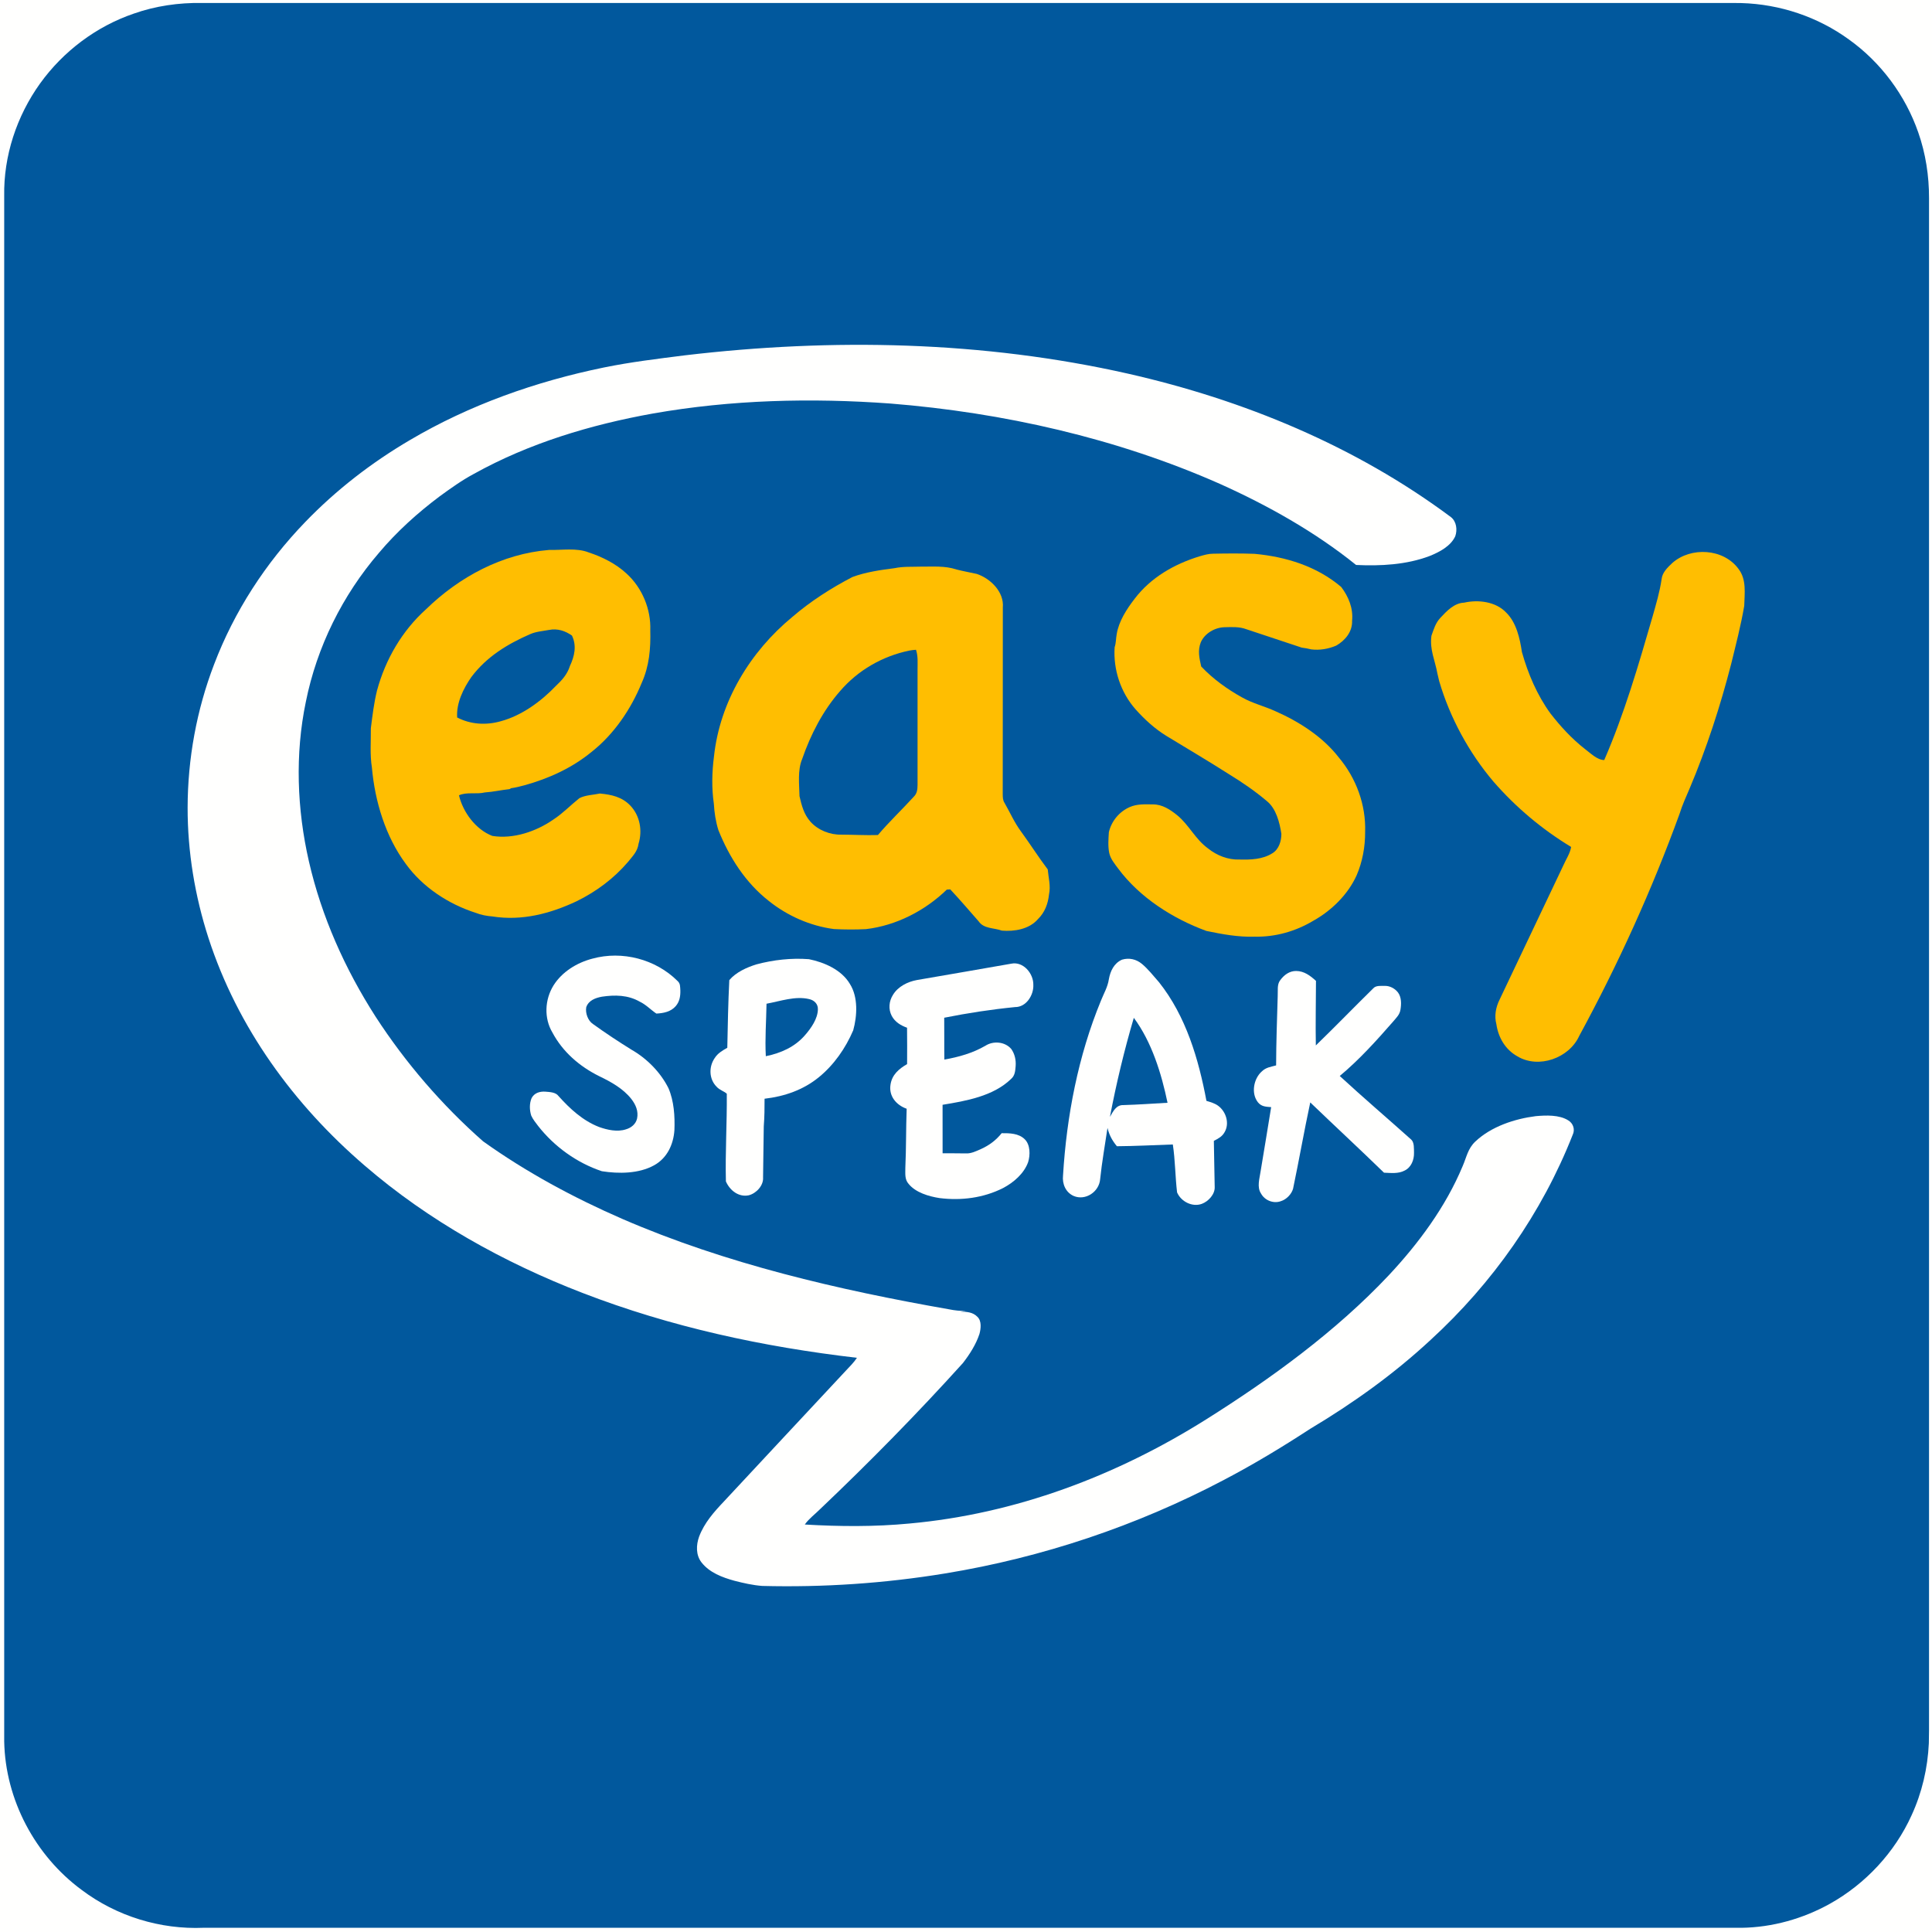
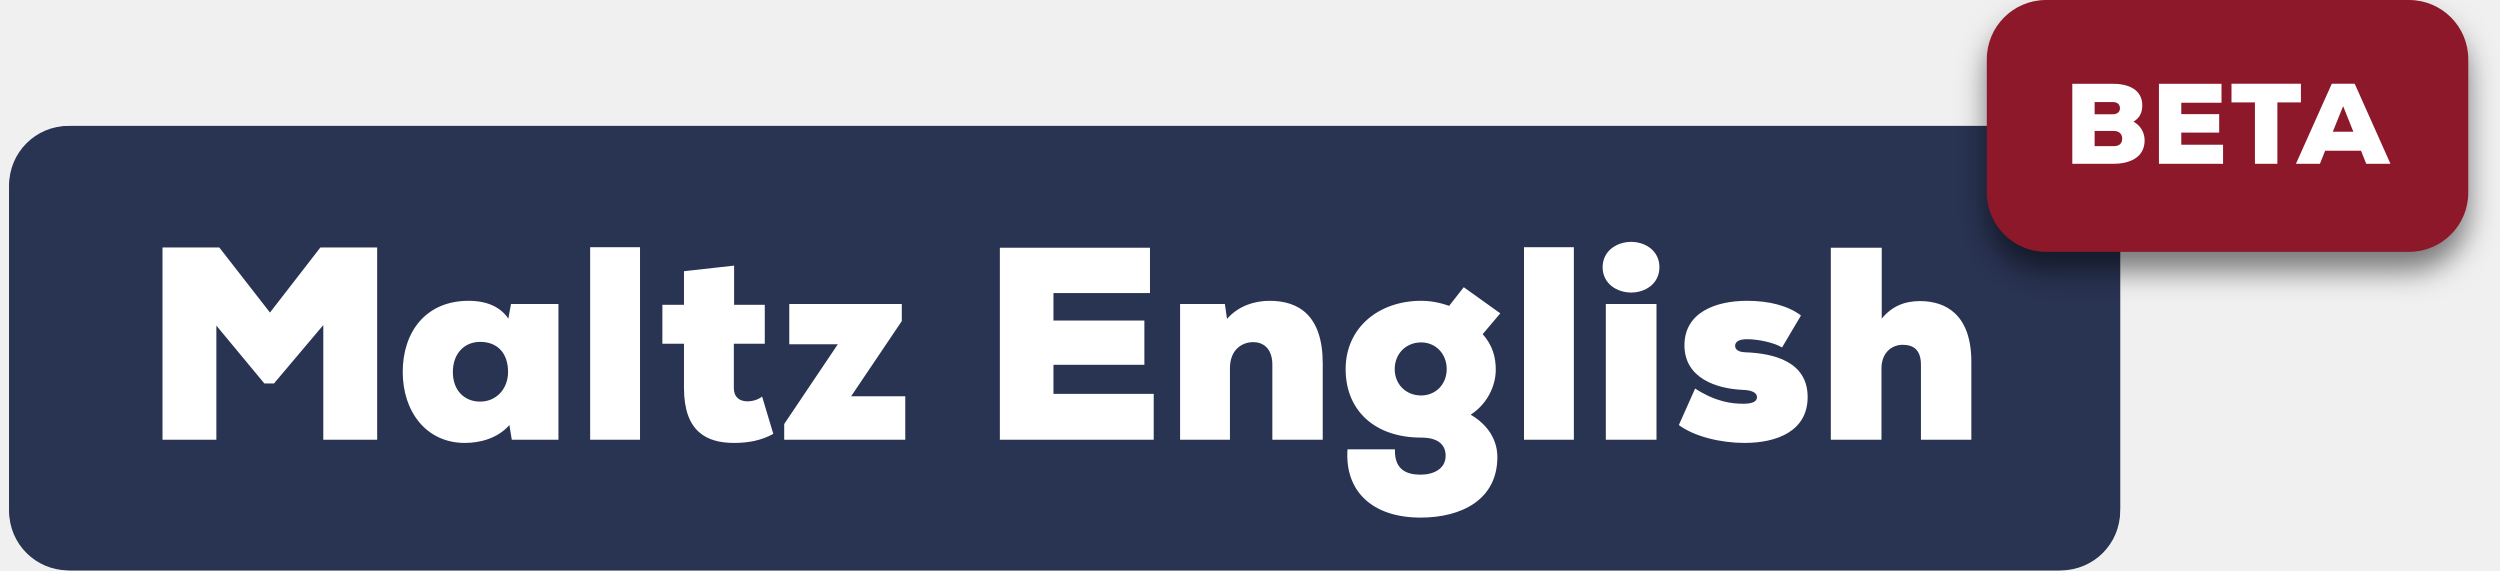
- <svg xmlns="http://www.w3.org/2000/svg" width="80px" height="80px" viewBox="0 0 80 80" version="1.1">
-   <defs />
+ <svg xmlns="http://www.w3.org/2000/svg" xmlns:xlink="http://www.w3.org/1999/xlink" width="263px" height="60px" viewBox="0 0 263 60" version="1.1">
+   <defs>
+     <rect id="path-1" x="0.961" y="13.247" width="222.078" height="46.753" rx="6.234" />
+     <rect id="path-2" x="0" y="0" width="50.649" height="26.494" rx="6.234" />
+     <filter x="-10.9%" y="-13.2%" width="121.7%" height="141.5%" filterUnits="objectBoundingBox" id="filter-3">
+       <feOffset dx="0" dy="2" in="SourceAlpha" result="shadowOffsetOuter1" />
+       <feGaussianBlur stdDeviation="1.5" in="shadowOffsetOuter1" result="shadowBlurOuter1" />
+       <feColorMatrix values="0 0 0 0 0   0 0 0 0 0   0 0 0 0 0  0 0 0 0.5 0" type="matrix" in="shadowBlurOuter1" />
+     </filter>
+   </defs>
  <g id="Page-1" stroke="none" stroke-width="1" fill="none" fill-rule="evenodd">
-     <g id="easy-speak" fill-rule="nonzero">
-       <g id="original">
-         <polygon id="Shape" fill="#FFFFFE" points="0 0 80 0 80 80 0 80" />
-         <path d="M8.359,0.123 C29.349,0.122 50.338,0.123 71.328,0.123 C71.588,0.122 71.849,0.122 72.109,0.127 C73.704,0.173 75.274,0.698 76.564,1.638 C77.884,2.582 78.9,3.952 79.431,5.484 C79.737,6.353 79.879,7.283 79.877,8.203 C79.877,29.166 79.877,50.13 79.877,71.094 C79.877,71.458 79.879,71.823 79.869,72.188 C79.821,73.216 79.585,74.232 79.154,75.168 C78.458,76.705 77.25,78.003 75.779,78.827 C74.665,79.449 73.387,79.81 72.109,79.826 C50.885,79.825 29.662,79.826 8.438,79.825 C6.635,79.903 4.826,79.345 3.384,78.259 C1.45,76.836 0.22,74.516 0.174,72.109 C0.174,50.781 0.175,29.453 0.174,8.125 C0.144,6.459 0.69,4.809 1.659,3.457 C2.619,2.124 3.984,1.095 5.541,0.563 C6.439,0.246 7.408,0.107 8.359,0.123 Z" id="Shape" fill="#01589D" />
-         <path d="M46.72,15.475 C51.505,16.562 56.127,18.468 60.077,21.41 C60.312,21.591 60.352,21.941 60.259,22.205 C60.07,22.619 59.598,22.862 59.196,23.024 C58.232,23.387 57.172,23.442 56.153,23.394 C54.455,22.025 52.498,20.927 50.513,20.036 C46.232,18.141 41.532,17.084 36.876,16.71 C33.595,16.47 30.279,16.551 27.034,17.123 C24.467,17.584 21.908,18.35 19.621,19.623 C19.127,19.886 18.659,20.222 18.206,20.552 C17.294,21.235 16.431,22.014 15.696,22.887 C14.182,24.645 13.121,26.785 12.664,29.062 C12.212,31.23 12.297,33.509 12.79,35.663 C13.315,37.959 14.286,40.124 15.555,42.102 C16.794,44.011 18.296,45.755 20.003,47.259 C21.791,48.538 23.759,49.598 25.773,50.474 C30.051,52.33 34.716,53.412 39.295,54.215 C39.53,54.263 39.755,54.286 39.995,54.284 C39.921,54.293 39.848,54.302 39.774,54.311 C40.034,54.318 40.281,54.329 40.473,54.527 C40.655,54.698 40.616,55.019 40.557,55.236 C40.413,55.673 40.153,56.077 39.874,56.439 C37.986,58.53 36.009,60.541 33.967,62.482 C33.752,62.698 33.497,62.882 33.325,63.127 C34.765,63.212 36.219,63.223 37.656,63.086 C42.048,62.689 46.227,61.112 49.946,58.773 C52.634,57.082 55.318,55.13 57.501,52.812 C58.74,51.489 59.86,49.976 60.562,48.295 C60.728,47.917 60.777,47.56 61.093,47.266 C61.748,46.648 62.714,46.328 63.594,46.217 C64.015,46.18 64.563,46.156 64.936,46.391 C65.145,46.514 65.229,46.774 65.12,46.994 C63.845,50.234 61.801,53.136 59.236,55.485 C57.714,56.898 56.032,58.101 54.252,59.165 C53.086,59.925 51.896,60.644 50.663,61.289 C47.062,63.184 43.156,64.494 39.141,65.152 C36.639,65.563 34.095,65.735 31.562,65.67 C31.173,65.641 30.784,65.552 30.407,65.455 C29.906,65.316 29.38,65.12 29.049,64.697 C28.811,64.394 28.823,63.98 28.947,63.633 C29.163,63.057 29.564,62.607 29.98,62.168 C31.663,60.364 33.345,58.553 35.03,56.752 C35.189,56.58 35.355,56.421 35.484,56.224 C31.589,55.769 27.791,54.954 24.125,53.539 C20.873,52.284 17.741,50.545 15.098,48.262 C12.164,45.739 9.835,42.546 8.634,38.846 C8.07,37.104 7.766,35.27 7.769,33.438 C7.773,31.421 8.141,29.4 8.863,27.516 C9.699,25.314 11.001,23.312 12.635,21.62 C13.915,20.291 15.383,19.156 16.973,18.223 C19.448,16.762 22.192,15.795 25.001,15.218 C26.108,14.991 27.241,14.855 28.363,14.713 C34.466,13.992 40.71,14.116 46.72,15.475 Z" id="Shape" fill="#FFFFFE" />
-         <path d="M22.734,22.772 C23.263,22.785 23.88,22.677 24.377,22.875 C24.938,23.059 25.504,23.343 25.94,23.747 C26.588,24.334 26.959,25.222 26.927,26.095 C26.947,26.851 26.886,27.579 26.572,28.277 C26.127,29.366 25.423,30.405 24.494,31.136 C23.689,31.798 22.723,32.238 21.723,32.515 C21.538,32.563 21.353,32.613 21.163,32.638 L21.098,32.676 C20.755,32.712 20.423,32.791 20.077,32.813 C19.727,32.899 19.328,32.784 19.005,32.932 C19.172,33.637 19.701,34.349 20.385,34.613 C21.255,34.755 22.207,34.428 22.919,33.932 C23.312,33.674 23.628,33.339 23.992,33.05 C24.242,32.92 24.568,32.916 24.843,32.858 C25.319,32.903 25.755,32.997 26.098,33.355 C26.498,33.773 26.609,34.391 26.441,34.938 C26.398,35.259 26.195,35.452 26.003,35.692 C25.417,36.378 24.688,36.92 23.88,37.317 C22.784,37.834 21.612,38.14 20.394,37.949 C20.15,37.929 19.921,37.886 19.693,37.797 C18.569,37.436 17.502,36.738 16.805,35.774 C15.963,34.641 15.523,33.179 15.4,31.785 C15.314,31.252 15.361,30.695 15.356,30.155 C15.423,29.63 15.483,29.111 15.611,28.594 C15.96,27.303 16.648,26.12 17.646,25.223 C19.025,23.883 20.798,22.93 22.734,22.772 Z" id="Shape" fill="#FFBE01" />
-         <path d="M50.232,22.928 C50.805,22.916 51.379,22.912 51.952,22.933 C53.255,23.055 54.526,23.447 55.536,24.305 C55.843,24.709 56.039,25.19 55.987,25.705 C56.004,26.156 55.702,26.52 55.33,26.733 C55.009,26.871 54.647,26.933 54.298,26.89 C54.167,26.856 54.034,26.834 53.9,26.816 C53.135,26.562 52.37,26.309 51.606,26.054 C51.312,25.944 51.013,25.966 50.703,25.972 C50.305,25.983 49.887,26.223 49.723,26.594 C49.587,26.94 49.662,27.251 49.739,27.597 C50.223,28.111 50.816,28.537 51.432,28.879 C51.87,29.127 52.352,29.238 52.819,29.453 C53.795,29.882 54.776,30.512 55.435,31.363 C56.157,32.22 56.566,33.33 56.527,34.453 C56.53,35.061 56.417,35.685 56.175,36.245 C55.815,37.043 55.136,37.705 54.377,38.129 C53.645,38.566 52.807,38.805 51.953,38.785 C51.282,38.809 50.608,38.684 49.953,38.548 C48.563,38.038 47.196,37.168 46.303,35.968 C46.154,35.766 45.982,35.566 45.93,35.314 C45.874,35.041 45.898,34.734 45.916,34.456 C46.025,33.998 46.345,33.612 46.775,33.421 C47.084,33.284 47.404,33.305 47.735,33.308 C48.127,33.305 48.45,33.52 48.744,33.756 C49.246,34.17 49.488,34.745 50.025,35.134 C50.391,35.427 50.855,35.609 51.328,35.591 C51.788,35.603 52.281,35.587 52.682,35.334 C52.957,35.171 53.06,34.826 53.059,34.525 C52.987,34.059 52.842,33.478 52.456,33.17 C51.971,32.759 51.443,32.398 50.902,32.066 C50.04,31.516 49.158,30.996 48.284,30.464 C47.81,30.169 47.399,29.793 47.027,29.378 C46.407,28.679 46.091,27.727 46.155,26.798 C46.216,26.622 46.205,26.441 46.24,26.26 C46.325,25.725 46.655,25.22 46.98,24.797 C47.654,23.909 48.632,23.352 49.685,23.032 C49.866,22.98 50.041,22.928 50.232,22.928 Z" id="Shape" fill="#FFBE01" />
-         <path d="M71.988,23.558 C72.327,23.998 72.238,24.566 72.225,25.087 C72.088,25.893 71.88,26.691 71.686,27.485 C71.235,29.238 70.672,30.971 69.968,32.639 C69.82,32.988 69.662,33.327 69.55,33.691 C68.399,36.859 67.002,39.93 65.394,42.892 C64.977,43.816 63.708,44.271 62.826,43.737 C62.334,43.462 62.04,42.959 61.962,42.411 C61.87,42.07 61.938,41.705 62.094,41.394 C62.975,39.538 63.856,37.684 64.738,35.828 C64.846,35.579 65.016,35.334 65.057,35.07 C63.853,34.342 62.773,33.433 61.848,32.373 C60.829,31.174 60.038,29.719 59.595,28.208 C59.57,28.102 59.545,27.997 59.52,27.891 C59.423,27.344 59.192,26.897 59.273,26.324 C59.369,26.055 59.441,25.797 59.643,25.583 C59.901,25.305 60.22,24.967 60.625,24.955 C61.209,24.822 61.939,24.909 62.369,25.366 C62.791,25.78 62.935,26.435 63.019,26.998 C63.27,27.896 63.651,28.788 64.202,29.545 C64.626,30.089 65.083,30.587 65.628,31.014 C65.861,31.185 66.127,31.468 66.428,31.472 C67.256,29.568 67.848,27.536 68.425,25.545 C68.573,25.02 68.727,24.511 68.804,23.977 C68.833,23.7 69.057,23.492 69.248,23.311 C70.016,22.632 71.37,22.709 71.988,23.558 Z" id="Shape" fill="#FFBE01" />
-         <path d="M38.125,23.463 C38.634,23.468 39.12,23.419 39.612,23.583 C39.889,23.653 40.17,23.704 40.448,23.765 C41.017,23.955 41.584,24.514 41.525,25.155 C41.52,27.734 41.527,30.312 41.521,32.891 C41.523,33.019 41.524,33.134 41.595,33.245 C41.827,33.647 42.003,34.063 42.283,34.437 C42.659,34.952 43,35.492 43.385,36.001 C43.415,36.357 43.513,36.673 43.438,37.034 C43.396,37.423 43.265,37.78 42.98,38.058 C42.622,38.476 42.003,38.58 41.484,38.535 C41.162,38.415 40.739,38.466 40.525,38.152 C40.136,37.709 39.752,37.258 39.348,36.827 C39.3,36.83 39.252,36.834 39.204,36.837 C38.305,37.71 37.109,38.326 35.86,38.473 C35.433,38.495 34.958,38.493 34.53,38.47 C33.55,38.342 32.605,37.923 31.834,37.306 C30.868,36.548 30.202,35.505 29.748,34.376 C29.637,34.024 29.579,33.649 29.559,33.281 C29.465,32.64 29.48,31.968 29.564,31.327 C29.805,29.055 31.062,26.984 32.81,25.545 C33.566,24.895 34.415,24.352 35.297,23.893 C35.848,23.688 36.459,23.601 37.041,23.527 C37.404,23.451 37.758,23.475 38.125,23.463 Z" id="Shape" fill="#FFBE01" />
-         <path d="M22.736,26.084 C23.082,26.015 23.402,26.12 23.684,26.318 C23.888,26.748 23.788,27.17 23.598,27.581 C23.49,27.923 23.27,28.165 23.015,28.405 C22.402,29.046 21.607,29.628 20.742,29.863 C20.133,30.037 19.498,30.002 18.93,29.71 C18.89,29.116 19.185,28.512 19.517,28.036 C20.146,27.196 21.008,26.67 21.956,26.257 C22.21,26.148 22.469,26.134 22.736,26.084 Z" id="Shape" fill="#01589D" />
-         <path d="M37.93,26.906 C38.02,27.181 37.993,27.451 37.994,27.734 C37.994,29.323 37.994,30.912 37.994,32.5 C37.991,32.686 37.977,32.855 37.836,32.992 C37.348,33.527 36.821,34.023 36.353,34.577 C35.851,34.593 35.347,34.562 34.843,34.561 C34.373,34.573 33.871,34.377 33.557,34.022 C33.286,33.716 33.196,33.356 33.106,32.97 C33.095,32.474 33.02,31.891 33.217,31.427 C33.565,30.417 34.079,29.421 34.786,28.616 C35.525,27.752 36.545,27.168 37.656,26.939 C37.747,26.922 37.837,26.911 37.93,26.906 Z" id="Shape" fill="#01589D" />
-         <path d="M28.052,40.617 C28.179,40.726 28.16,40.863 28.172,41.016 C28.177,41.249 28.141,41.471 27.986,41.655 C27.784,41.895 27.477,41.955 27.178,41.97 C26.942,41.811 26.754,41.602 26.491,41.477 C26.002,41.197 25.466,41.191 24.922,41.271 C24.655,41.32 24.368,41.426 24.275,41.708 C24.232,41.948 24.344,42.265 24.553,42.402 C25.07,42.775 25.604,43.128 26.146,43.464 C26.786,43.83 27.348,44.397 27.679,45.058 C27.909,45.591 27.949,46.225 27.926,46.799 C27.885,47.395 27.621,47.959 27.082,48.254 C26.451,48.603 25.616,48.607 24.923,48.498 C23.889,48.154 22.955,47.481 22.283,46.624 C22.18,46.489 22.067,46.349 21.997,46.195 C21.924,45.964 21.917,45.693 22.013,45.469 C22.127,45.254 22.351,45.188 22.58,45.203 C22.763,45.219 23.012,45.223 23.129,45.387 C23.602,45.914 24.134,46.405 24.805,46.666 C25.149,46.788 25.563,46.881 25.92,46.763 C26.14,46.699 26.327,46.546 26.38,46.316 C26.443,46.01 26.324,45.739 26.139,45.502 C25.801,45.074 25.295,44.794 24.811,44.562 C23.999,44.159 23.302,43.559 22.873,42.752 C22.52,42.158 22.557,41.39 22.918,40.807 C23.272,40.239 23.893,39.86 24.532,39.695 C25.762,39.356 27.148,39.717 28.052,40.617 Z" id="Shape" fill="#FFFFFE" />
-         <path d="M33.497,39.718 C34.136,39.848 34.85,40.159 35.194,40.745 C35.538,41.288 35.495,42.067 35.33,42.663 C35.012,43.405 34.534,44.094 33.905,44.607 C33.259,45.134 32.479,45.401 31.659,45.496 C31.66,45.879 31.656,46.258 31.626,46.641 C31.613,47.345 31.609,48.048 31.597,48.752 C31.622,49.091 31.316,49.415 31.003,49.495 C30.582,49.581 30.217,49.288 30.058,48.919 C30.028,47.715 30.106,46.493 30.095,45.288 C29.97,45.18 29.796,45.135 29.68,45.006 C29.357,44.691 29.342,44.177 29.593,43.814 C29.722,43.61 29.913,43.502 30.116,43.386 C30.133,42.481 30.153,41.487 30.199,40.585 C30.475,40.257 30.926,40.054 31.329,39.931 C32.03,39.744 32.772,39.662 33.497,39.718 Z" id="Shape" fill="#FFFFFE" />
-         <path d="M47.279,39.908 C47.547,40.13 47.765,40.416 47.995,40.675 C49.109,42.08 49.63,43.848 49.956,45.584 C50.134,45.64 50.3,45.681 50.452,45.796 C50.771,46.039 50.92,46.52 50.708,46.88 C50.607,47.066 50.442,47.147 50.263,47.241 C50.271,47.876 50.289,48.51 50.298,49.144 C50.315,49.45 50.038,49.748 49.765,49.849 C49.368,49.994 48.9,49.752 48.74,49.374 C48.662,48.718 48.664,48.041 48.564,47.39 C47.791,47.416 47.021,47.457 46.248,47.463 C46.054,47.226 45.932,47.006 45.859,46.705 C45.755,47.414 45.628,48.119 45.554,48.833 C45.511,49.348 44.95,49.73 44.46,49.523 C44.127,49.376 43.978,49.023 44.018,48.672 C44.166,46.221 44.645,43.721 45.584,41.445 C45.704,41.139 45.866,40.877 45.916,40.546 C45.975,40.209 46.131,39.881 46.462,39.737 C46.753,39.651 47.045,39.716 47.279,39.908 Z" id="Shape" fill="#FFFFFE" />
-         <path d="M41.874,39.904 C42.371,39.8 42.798,40.312 42.788,40.78 C42.807,41.203 42.496,41.705 42.033,41.701 C41.047,41.798 40.07,41.948 39.098,42.142 C39.105,42.72 39.095,43.298 39.104,43.875 C39.7,43.769 40.277,43.607 40.804,43.302 C41.133,43.089 41.617,43.132 41.876,43.438 C42.02,43.645 42.074,43.892 42.056,44.142 C42.038,44.346 42.03,44.535 41.864,44.679 C41.128,45.391 40.004,45.587 39.03,45.747 C39.032,46.416 39.031,47.086 39.031,47.755 C39.354,47.752 39.677,47.758 40,47.76 C40.217,47.771 40.434,47.661 40.63,47.575 C40.97,47.419 41.241,47.216 41.477,46.923 C41.806,46.92 42.183,46.927 42.432,47.174 C42.666,47.402 42.663,47.83 42.573,48.12 C42.403,48.595 41.973,48.964 41.537,49.194 C40.723,49.605 39.805,49.722 38.905,49.61 C38.462,49.541 37.915,49.383 37.622,49.02 C37.455,48.834 37.49,48.591 37.488,48.359 C37.525,47.544 37.513,46.727 37.543,45.911 C37.116,45.76 36.8,45.393 36.873,44.92 C36.931,44.505 37.219,44.26 37.561,44.062 C37.563,43.561 37.566,43.059 37.559,42.556 C37.294,42.46 37.061,42.32 36.924,42.064 C36.779,41.786 36.81,41.455 36.976,41.195 C37.182,40.851 37.585,40.65 37.969,40.581 C39.27,40.355 40.573,40.134 41.874,39.904 Z" id="Shape" fill="#FFFFFE" />
-         <path d="M53.671,40.206 C54.005,40.209 54.256,40.402 54.492,40.616 C54.49,41.507 54.469,42.398 54.486,43.289 C55.288,42.513 56.066,41.708 56.863,40.926 C56.975,40.796 57.189,40.827 57.345,40.823 C57.555,40.82 57.759,40.931 57.887,41.095 C58.036,41.293 58.029,41.582 57.989,41.815 C57.955,42.022 57.815,42.145 57.688,42.299 C56.999,43.087 56.281,43.884 55.476,44.554 C56.446,45.449 57.453,46.308 58.437,47.189 C58.569,47.312 58.545,47.57 58.551,47.736 C58.557,48.027 58.437,48.338 58.162,48.471 C57.898,48.61 57.595,48.569 57.309,48.559 C56.301,47.579 55.268,46.623 54.255,45.649 C54,46.836 53.792,48.036 53.543,49.224 C53.478,49.452 53.263,49.671 53.035,49.739 C52.732,49.85 52.37,49.706 52.217,49.423 C52.038,49.159 52.156,48.801 52.198,48.509 C52.341,47.62 52.497,46.733 52.636,45.844 C52.421,45.827 52.237,45.826 52.09,45.646 C51.795,45.278 51.909,44.661 52.253,44.362 C52.421,44.197 52.624,44.176 52.841,44.116 C52.844,43.161 52.879,42.205 52.907,41.25 C52.921,41.037 52.87,40.762 53.012,40.587 C53.17,40.37 53.391,40.205 53.671,40.206 Z" id="Shape" fill="#FFFFFE" />
-         <path d="M33.504,41.37 C33.716,41.416 33.877,41.573 33.867,41.798 C33.859,42.188 33.582,42.58 33.334,42.864 C32.911,43.354 32.334,43.607 31.711,43.735 C31.671,43.007 31.729,42.288 31.74,41.562 C32.305,41.459 32.931,41.232 33.504,41.37 Z" id="Shape" fill="#01589D" />
-         <path d="M46.949,42.146 C47.691,43.145 48.095,44.459 48.345,45.663 C47.737,45.698 47.131,45.741 46.522,45.759 C46.216,45.746 46.091,46.023 45.96,46.248 C46.222,44.869 46.552,43.493 46.949,42.146 Z" id="Shape" fill="#01589D" />
+     <g id="easy-speak">
+       <g id="Blue-original">
+         <g id="Rectangle">
+           <use fill="#293352" fill-rule="evenodd" xlink:href="#path-1" />
+           <rect stroke="#293352" stroke-width="0.779" x="1.351" y="13.636" width="221.299" height="45.974" rx="6.234" />
+         </g>
+         <path d="M34.011,34.197 L34.011,46.26 L39.678,46.26 L39.678,26.034 L33.703,26.034 L28.401,32.879 L23.071,26.034 L17.096,26.034 L17.096,46.26 L22.762,46.26 L22.762,34.254 L27.812,40.341 L28.822,40.341 L34.011,34.197 Z M53.756,31.981 L58.749,31.981 L58.749,46.26 L53.84,46.26 L53.588,44.717 C52.354,46.119 50.502,46.596 48.903,46.596 C44.808,46.596 42.367,43.258 42.367,39.135 C42.367,34.899 44.808,31.645 49.296,31.645 C51.344,31.645 52.718,32.374 53.476,33.524 L53.756,31.981 Z M50.502,35.965 C48.903,35.965 47.641,37.143 47.641,39.135 C47.641,41.126 48.903,42.248 50.502,42.248 C52.297,42.248 53.448,40.818 53.448,39.135 C53.448,37.199 52.382,35.965 50.502,35.965 Z M67.33,26.006 L62.084,26.006 L62.084,46.26 L67.33,46.26 L67.33,26.006 Z M77.228,27.942 L71.955,28.531 L71.955,32.065 L69.682,32.065 L69.682,36.161 L71.955,36.161 L71.955,40.818 C71.955,45.446 74.367,46.596 77.228,46.596 C78.715,46.596 80.09,46.344 81.352,45.643 L80.174,41.715 C79.753,42.052 79.164,42.22 78.631,42.22 C77.817,42.22 77.2,41.799 77.2,40.818 L77.2,36.161 L80.454,36.161 L80.454,32.065 L77.228,32.065 L77.228,27.942 Z M94.869,31.981 L83.031,31.981 L83.031,36.217 L88.137,36.217 L82.498,44.605 L82.498,46.26 L95.234,46.26 L95.234,41.687 L89.539,41.687 L94.869,33.777 L94.869,31.981 Z M121.371,46.26 L121.371,41.435 L110.824,41.435 L110.824,38.377 L120.389,38.377 L120.389,33.721 L110.824,33.721 L110.824,30.831 L120.978,30.831 L120.978,26.062 L105.185,26.062 L105.185,46.26 L121.371,46.26 Z M133.851,46.26 L139.152,46.26 L139.152,38.237 C139.152,33.159 136.6,31.645 133.57,31.645 C132.083,31.645 130.316,32.122 129.082,33.552 L128.857,31.981 L124.145,31.981 L124.145,46.26 L129.39,46.26 L129.39,38.742 C129.39,36.862 130.569,35.993 131.859,35.993 C132.841,35.993 133.851,36.61 133.851,38.377 L133.851,46.26 Z M146.751,47.27 C146.667,49.458 148.041,49.935 149.444,49.935 C150.818,49.935 152.081,49.317 152.081,47.943 C152.081,46.905 151.436,46.035 149.5,46.035 C144.703,46.035 141.561,43.258 141.561,38.826 C141.561,34.45 145.068,31.645 149.5,31.645 C150.454,31.645 151.436,31.813 152.445,32.178 L153.988,30.214 L157.831,32.963 L155.98,35.151 C157.018,36.329 157.355,37.564 157.355,38.882 C157.355,40.705 156.373,42.557 154.718,43.623 C157.326,45.166 157.523,47.27 157.523,48.083 C157.523,52.543 153.792,54.451 149.444,54.451 C144.366,54.451 141.449,51.674 141.758,47.27 L146.751,47.27 Z M149.5,36.021 C147.901,36.021 146.723,37.227 146.723,38.826 C146.723,40.425 147.901,41.603 149.5,41.603 C151.043,41.603 152.193,40.425 152.193,38.826 C152.193,37.227 151.043,36.021 149.5,36.021 Z M165.57,26.006 L160.324,26.006 L160.324,46.26 L165.57,46.26 L165.57,26.006 Z M168.596,28.11 C168.596,29.849 170.111,30.775 171.598,30.775 C173.084,30.775 174.571,29.849 174.571,28.11 C174.571,26.371 173.084,25.445 171.598,25.445 C170.111,25.445 168.596,26.371 168.596,28.11 Z M168.933,46.26 L174.263,46.26 L174.263,31.981 L168.933,31.981 L168.933,46.26 Z M178.326,40.874 L176.615,44.717 C178.242,45.923 181.019,46.596 183.516,46.596 C186.966,46.596 190.164,45.334 190.164,41.771 C190.164,38.012 186.574,37.171 183.6,37.059 C182.703,37.031 182.534,36.638 182.534,36.385 C182.534,35.909 183.011,35.684 183.797,35.684 C184.975,35.684 186.658,36.049 187.471,36.554 L189.463,33.188 C188.089,32.15 186.097,31.645 183.797,31.645 C180.458,31.645 177.204,32.879 177.204,36.329 C177.204,39.78 180.571,40.902 183.348,41.014 C184.358,41.042 184.835,41.351 184.835,41.771 C184.835,42.248 184.358,42.473 183.404,42.473 C182.226,42.473 180.543,42.304 178.326,40.874 Z M197.959,26.062 L192.601,26.062 L192.601,46.26 L197.931,46.26 L197.931,38.714 C197.959,37.003 199.109,36.273 200.147,36.273 C201.241,36.273 202.083,36.75 202.083,38.377 L202.083,46.26 L207.385,46.26 L207.385,38.069 C207.385,33.075 204.692,31.673 201.971,31.673 C200.316,31.673 198.969,32.262 197.959,33.524 L197.959,26.062 Z" id="Maltz-English" fill="#FFFFFF" />
+         <g id="invisible" transform="translate(209.013, 0)">
+           <g id="Rectangle">
+             <use fill="black" fill-opacity="1" filter="url(#filter-3)" xlink:href="#path-2" />
+             <use fill="#8D1829" fill-rule="evenodd" xlink:href="#path-2" />
+           </g>
+           <path d="M13.306,8.818 C14.989,8.818 16.356,9.484 16.356,11.086 C16.356,11.694 16.181,12.348 15.433,12.804 C16.216,13.225 16.602,13.996 16.602,14.768 C16.602,16.649 14.884,17.234 13.341,17.234 L8.993,17.234 L8.993,8.818 L13.306,8.818 Z M11.342,12.021 L13.247,12.021 C13.738,12.021 14.007,11.764 14.007,11.39 C14.007,10.992 13.738,10.735 13.271,10.735 L11.342,10.735 L11.342,12.021 Z M11.342,15.375 L13.353,15.375 C13.972,15.375 14.241,15.06 14.241,14.581 C14.241,14.113 13.937,13.774 13.353,13.774 L11.342,13.774 L11.342,15.375 Z M24.853,17.234 L24.853,15.223 L20.458,15.223 L20.458,13.949 L24.444,13.949 L24.444,12.009 L20.458,12.009 L20.458,10.805 L24.689,10.805 L24.689,8.818 L18.108,8.818 L18.108,17.234 L24.853,17.234 Z M28.206,10.77 L25.74,10.77 L25.74,8.806 L33.045,8.806 L33.045,10.77 L30.567,10.77 L30.567,17.234 L28.206,17.234 L28.206,10.77 Z M39.367,15.855 L35.592,15.855 L35.042,17.234 L32.518,17.234 L36.293,8.806 L38.701,8.806 L42.464,17.234 L39.916,17.234 L39.367,15.855 Z M37.485,11.168 L36.398,13.856 L38.56,13.856 L37.485,11.168 Z" id="BETA" fill="#FFFFFF" />
+         </g>
      </g>
    </g>
  </g>
</svg>
